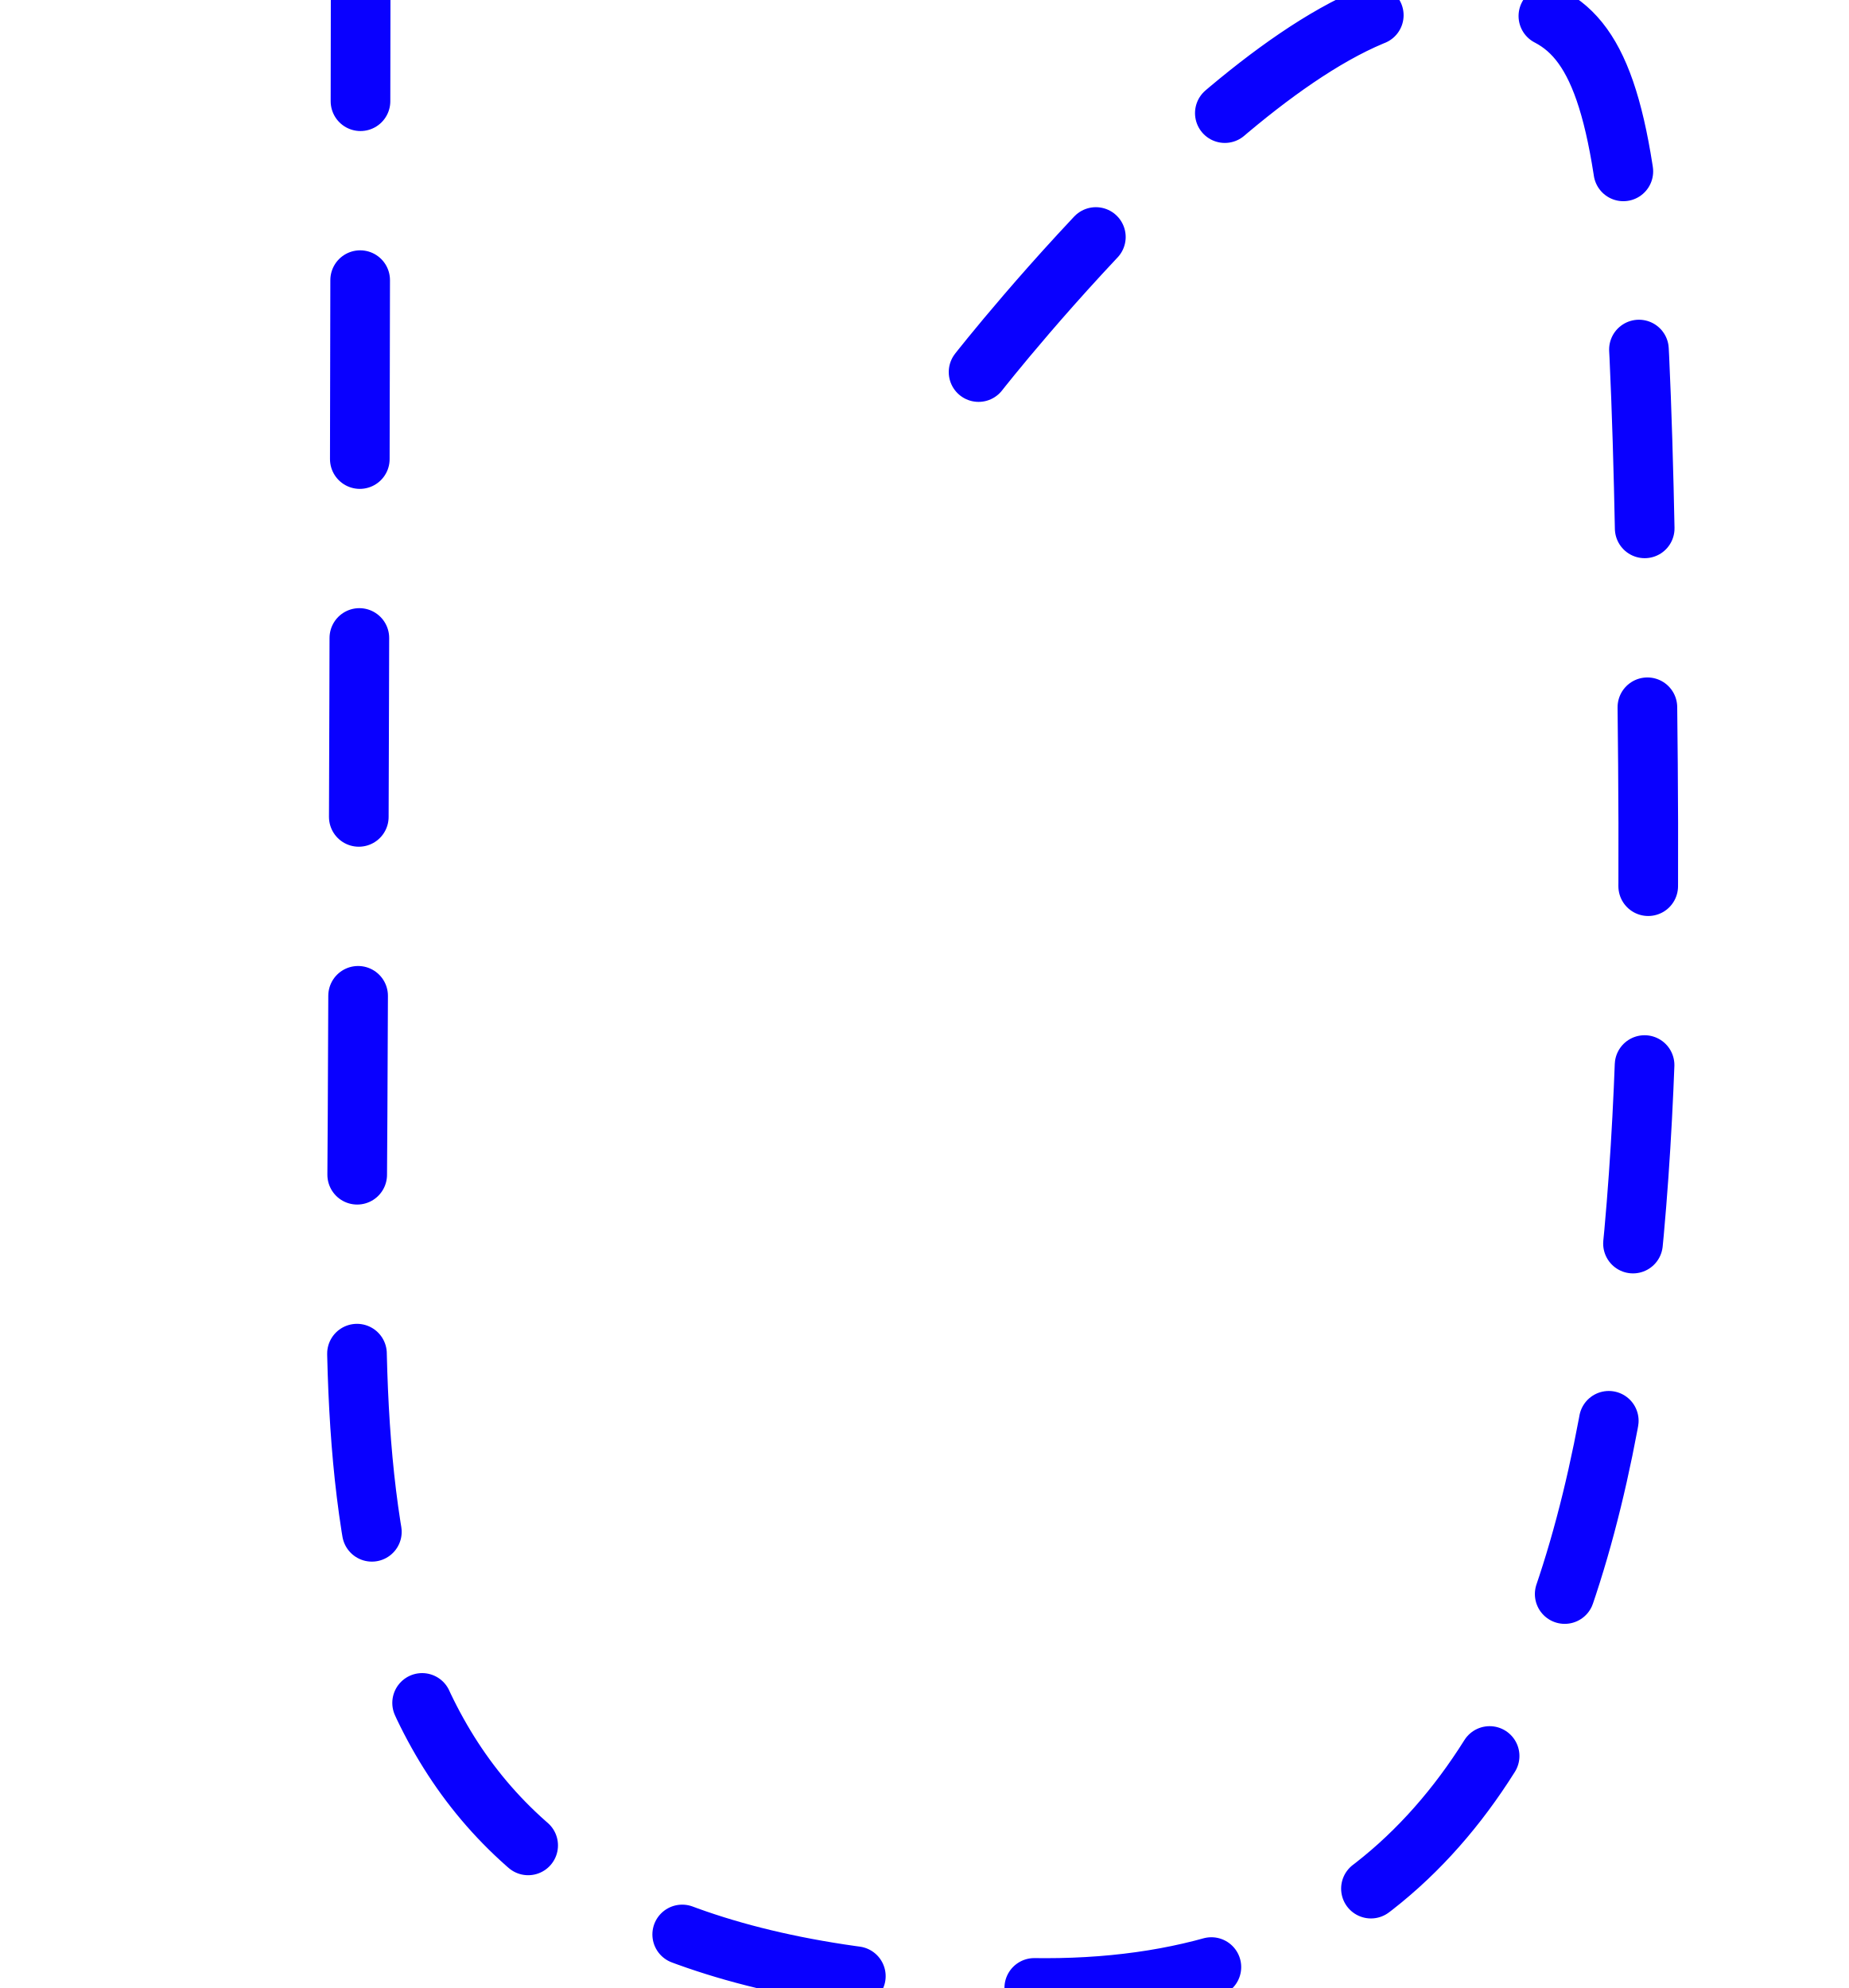
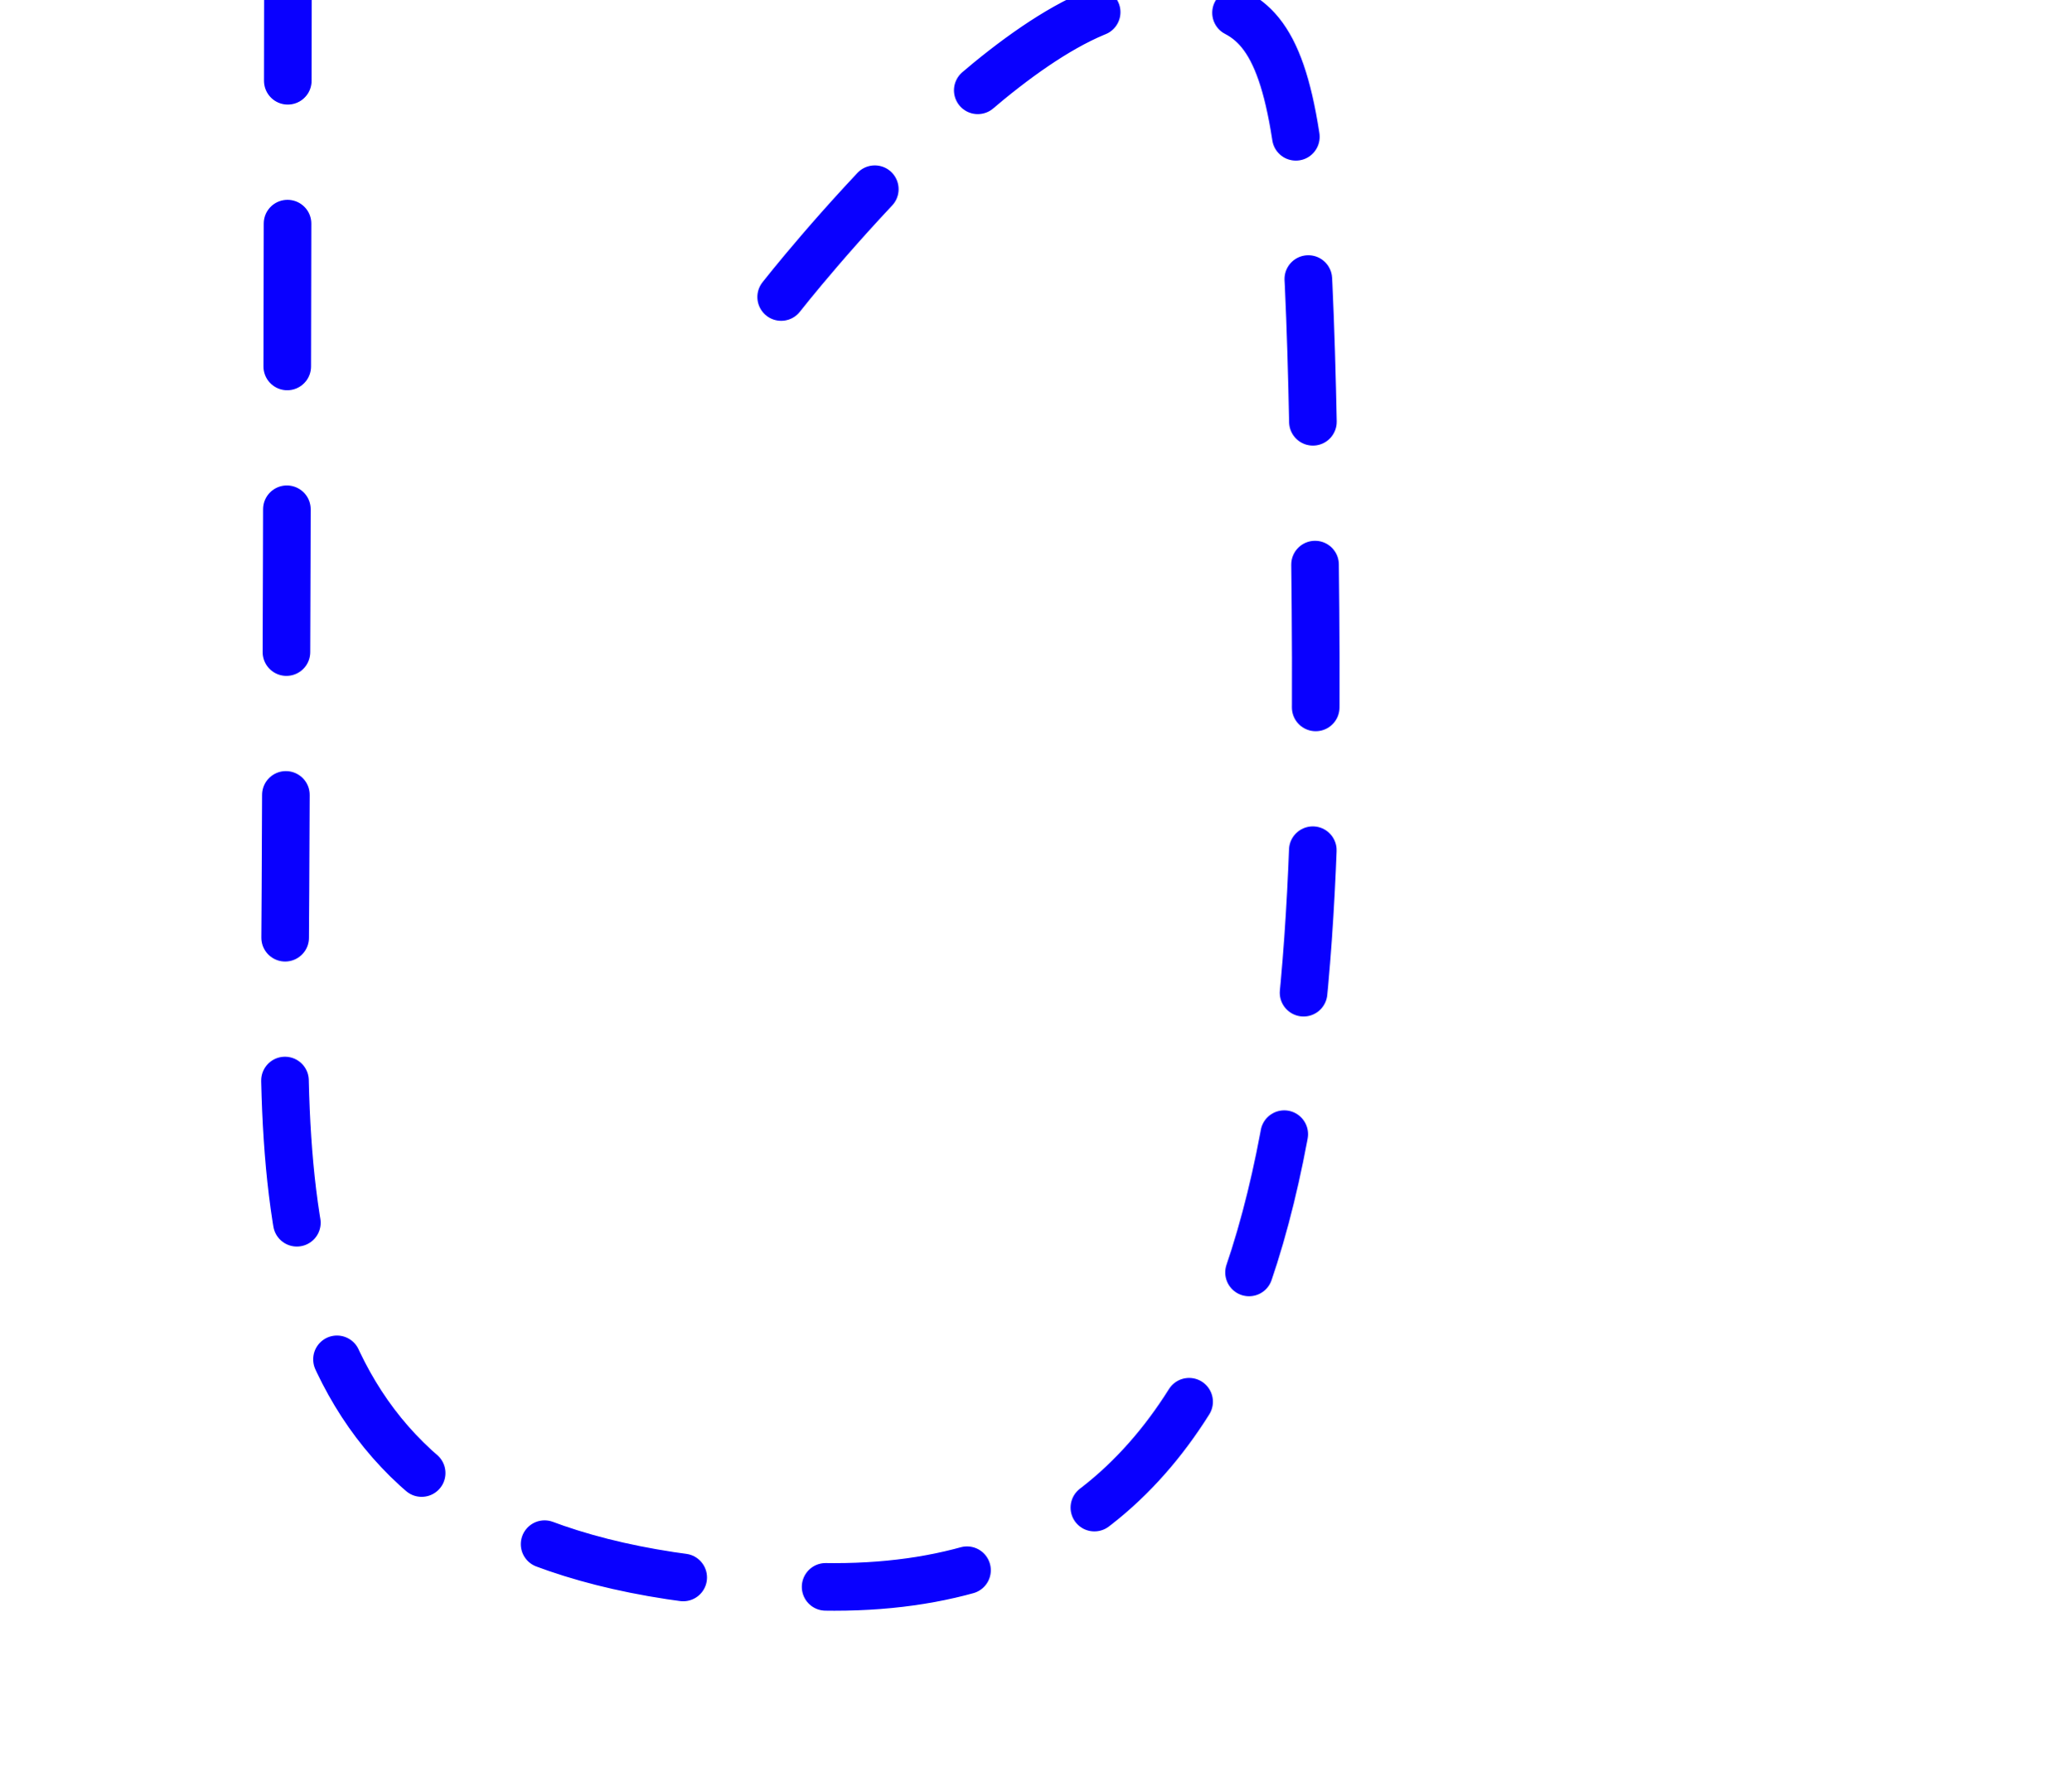
- <svg xmlns="http://www.w3.org/2000/svg" xmlns:ns1="https://boxy-svg.com" viewBox="0 0 372 400">
+ <svg xmlns="http://www.w3.org/2000/svg" xmlns:ns1="https://boxy-svg.com" viewBox="0 0 522 450">
  <defs>
    <linearGradient id="color-0" gradientUnits="userSpaceOnUse" gradientTransform="matrix(1.107448, 0, 0.000026, 1.01468, -119.6827, 2.440406)" ns1:pinned="true">
      <stop style="stop-color: rgb(9, 0, 255);" />
    </linearGradient>
    <linearGradient x1="0" x2="0" y1="0" y2="1" id="gradient-1">
      <stop offset="0" style="stop-color: rgb(9, 0, 255);" />
    </linearGradient>
  </defs>
-   <text style="fill: rgb(51, 51, 51); font-family: Cousine; font-size: 670px; paint-order: fill; stroke: rgb(186, 218, 85); white-space: pre; visibility: hidden;" transform="matrix(1, -0.000184, 0, 1, 11.807, 13.40466)" x="-11.978" y="393.303" dx="0.171" dy="-7">ט</text>
  <path style="stroke: url('#gradient-1'); stroke-linecap: round; stroke-width: 12px; fill: none; stroke-dasharray: 36;" d="M 196.878 74.861 C 196.878 74.861 255.475 0 289.882 0 C 324.289 0 329.673 5.393 331.29 130.125 C 332.907 254.857 333.495 400 210.283 400 C 87.071 400 71.104 337.371 71.728 257.986 C 72.352 178.601 72.556 0 72.556 0" />
</svg>
